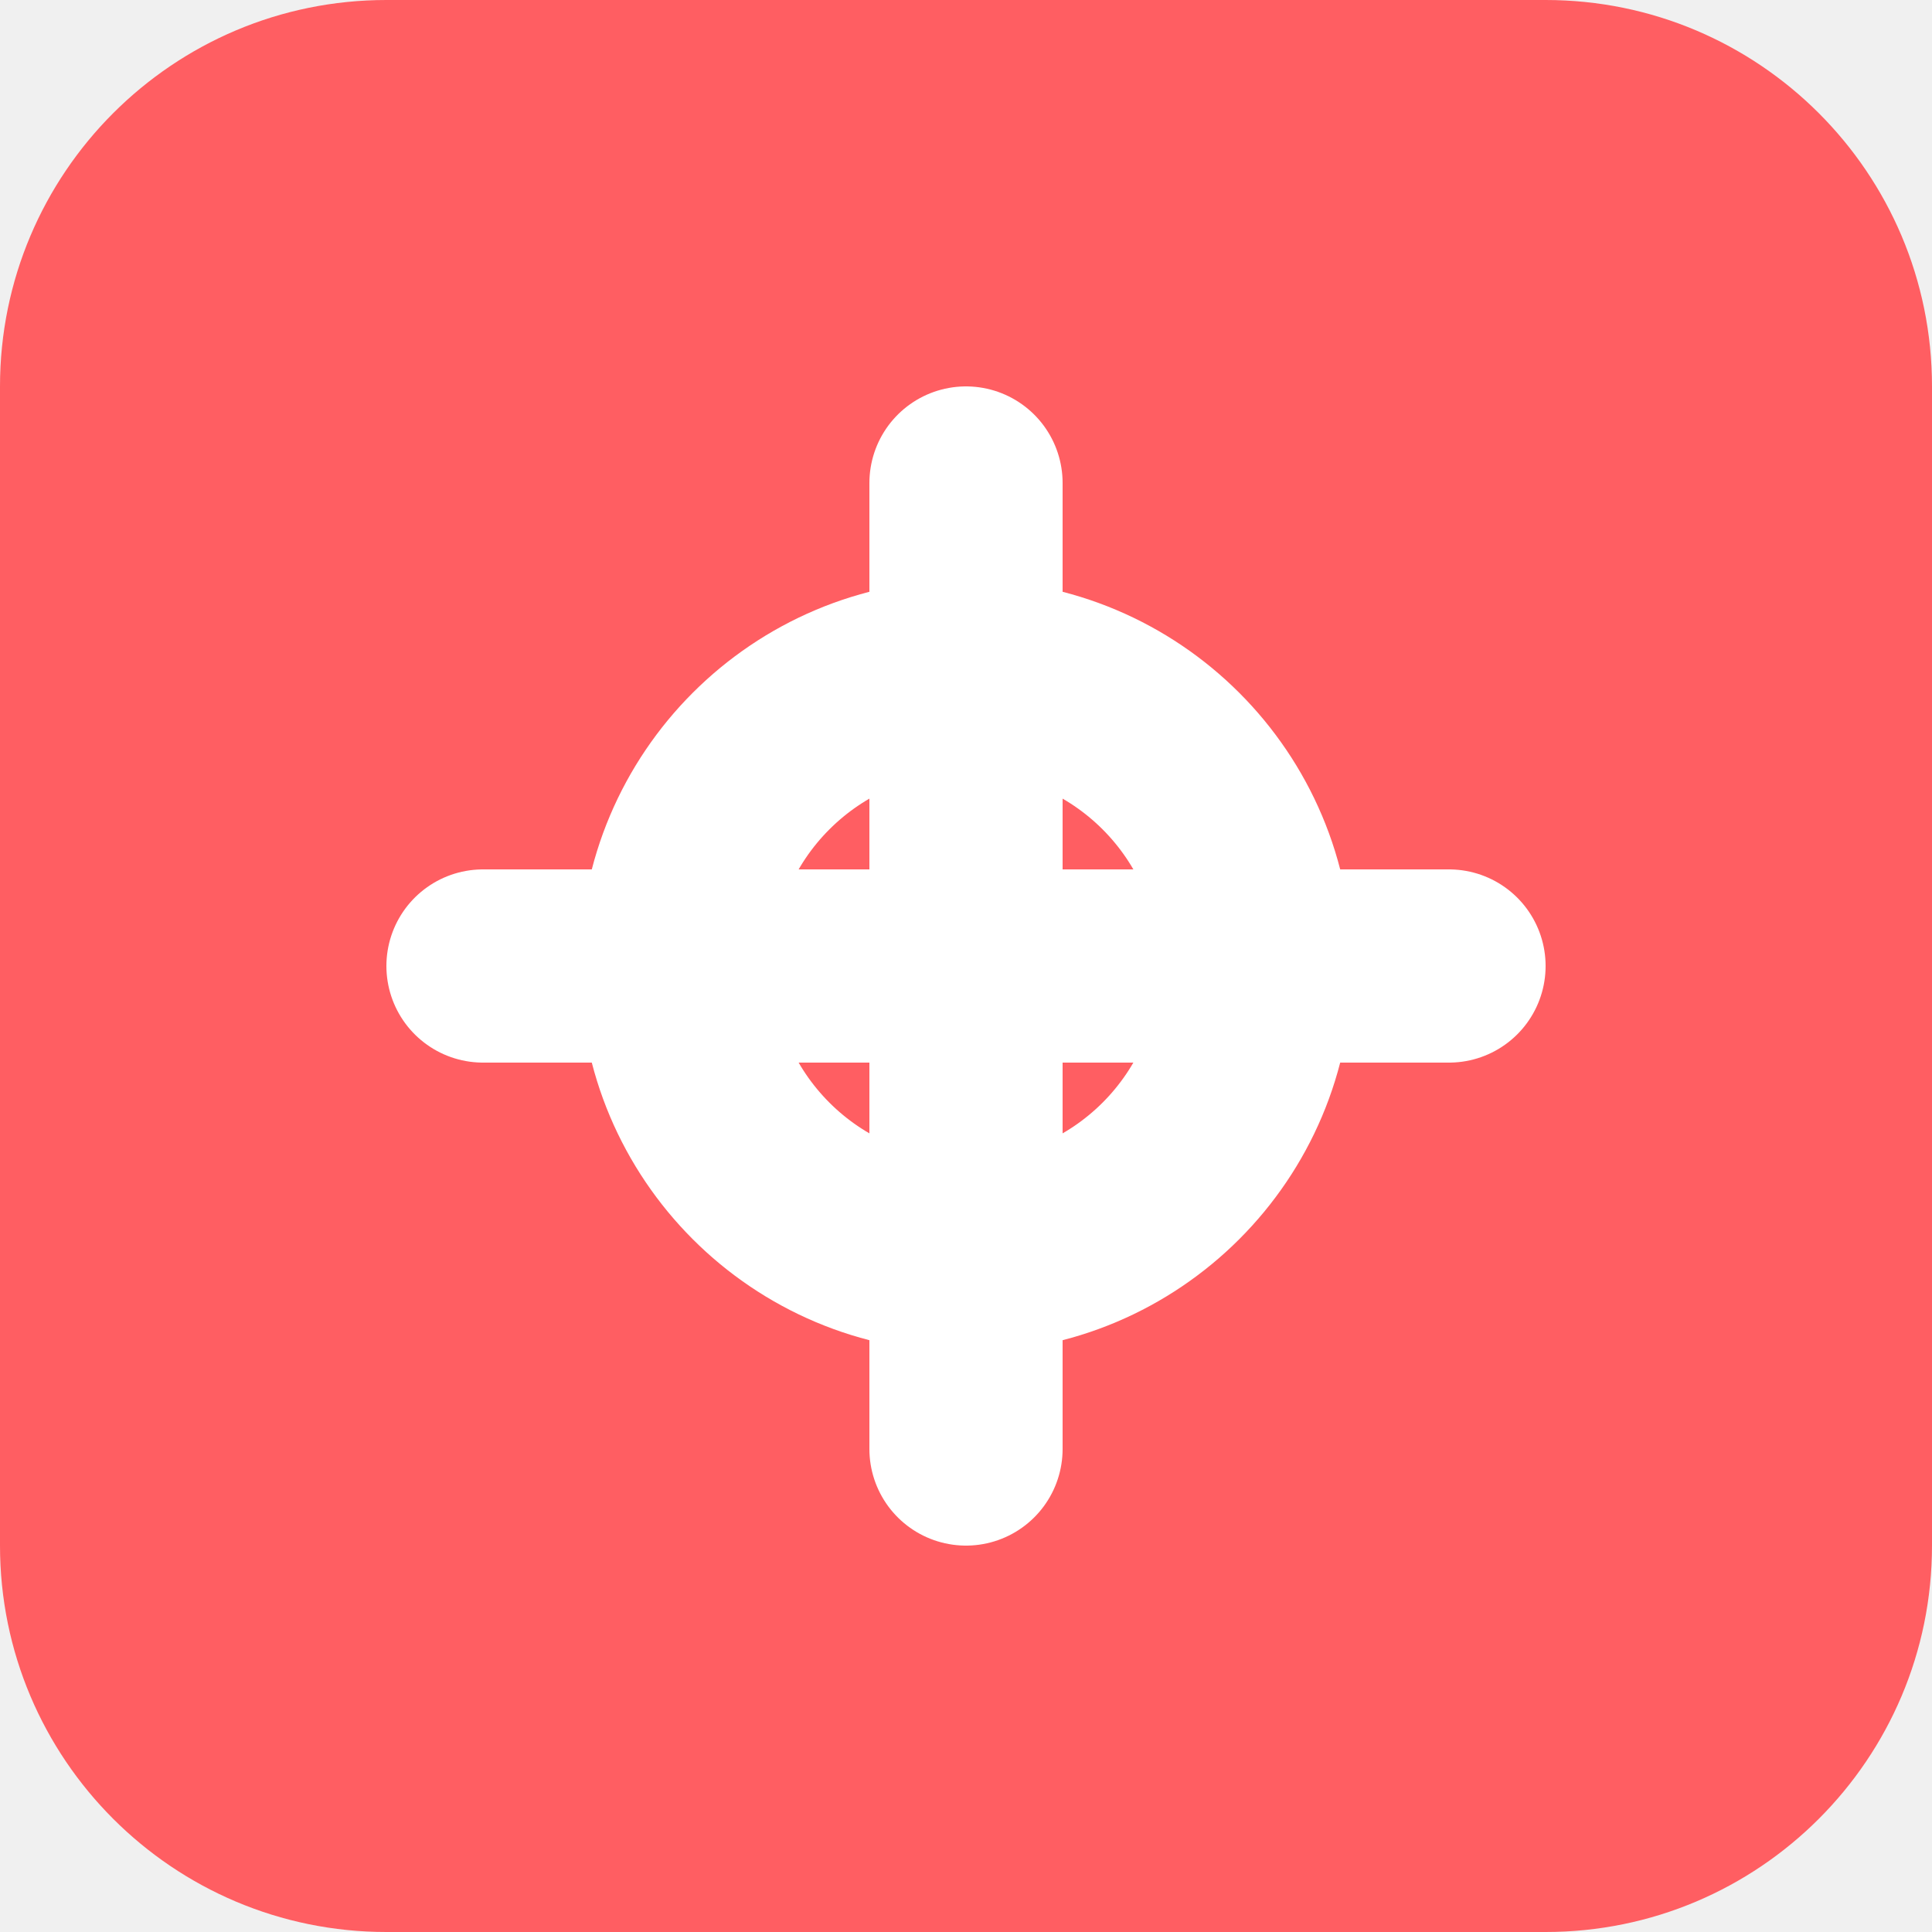
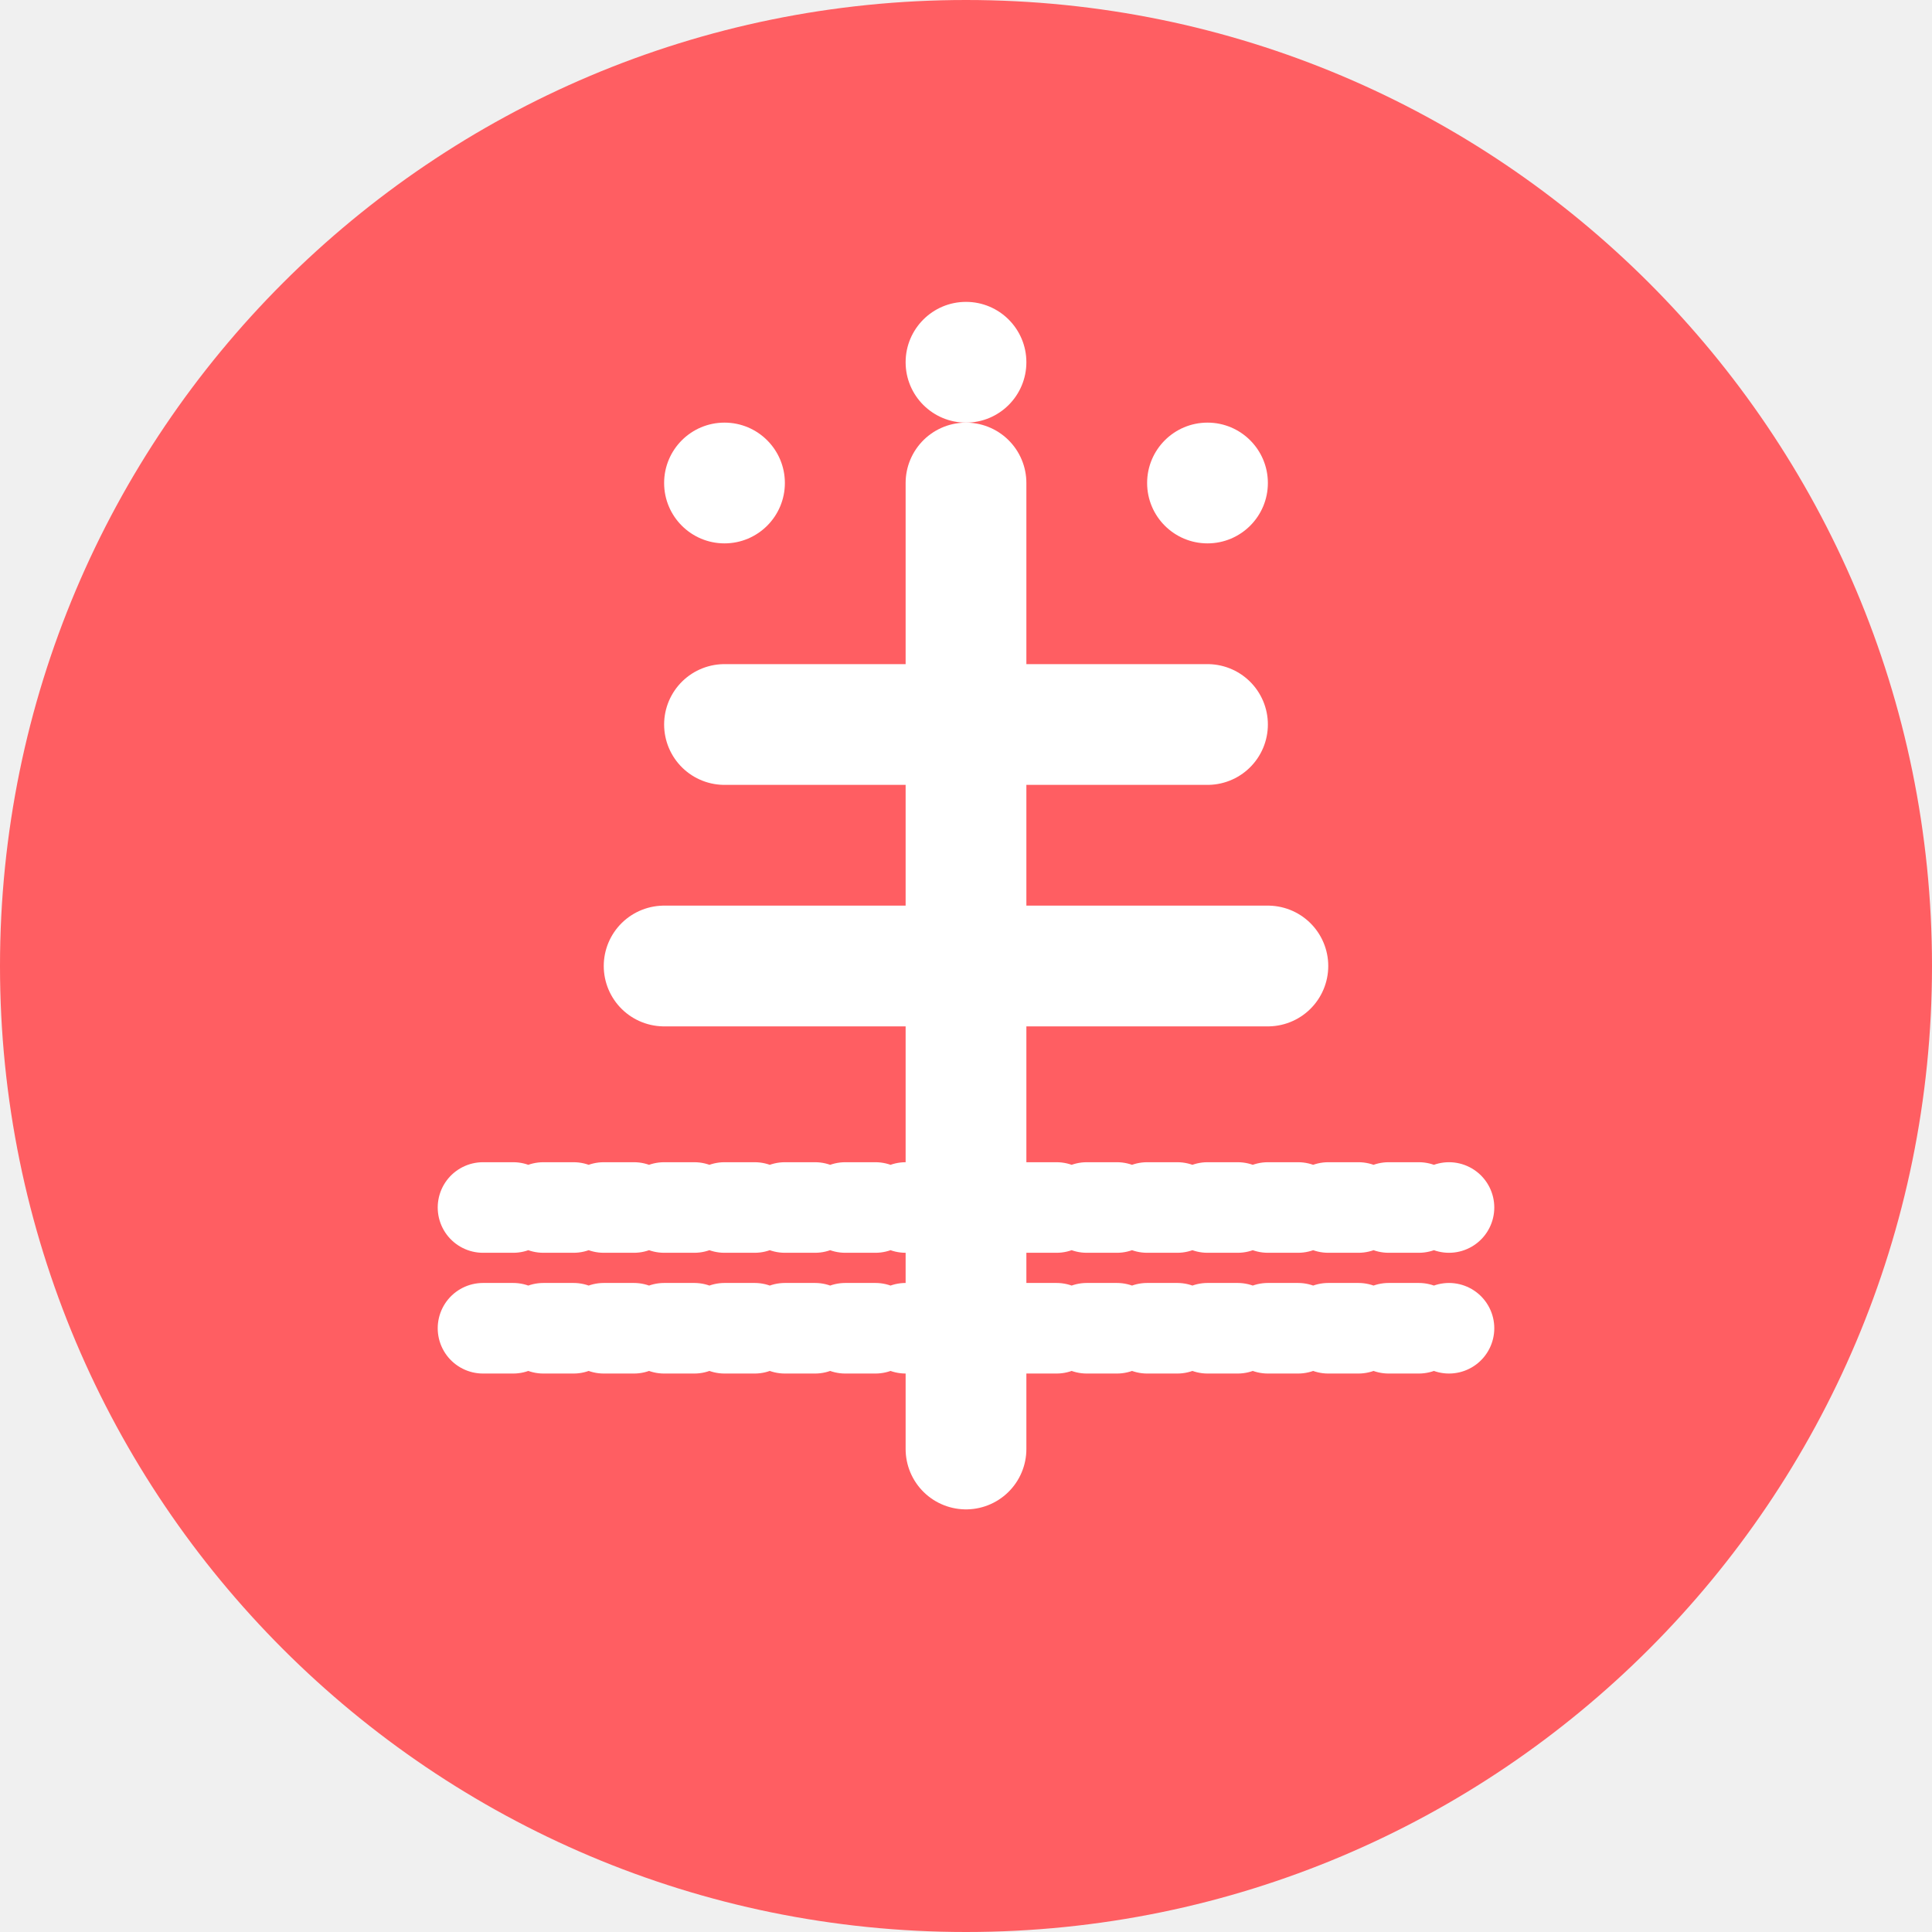
- <svg xmlns="http://www.w3.org/2000/svg" width="200" height="200" viewBox="0 0 200 200" fill="none">
-   <rect width="200" height="200" rx="40" fill="#FF5E62" />
-   <path d="M50 100 L150 100 M100 50 L100 150" stroke="white" stroke-width="20" stroke-linecap="round" />
-   <circle cx="100" cy="100" r="30" stroke="white" stroke-width="20" fill="none" />
+ <svg xmlns="http://www.w3.org/2000/svg" width="512" height="512" viewBox="0 0 512 512" fill="none">
+   <circle cx="256" cy="256" r="256" fill="#FF5E62" />
+   <path d="M256 128 L256 384" stroke="white" stroke-width="32" stroke-linecap="round" />
+   <path d="M192 192 L320 192" stroke="white" stroke-width="32" stroke-linecap="round" />
+   <path d="M176 256 L336 256" stroke="white" stroke-width="32" stroke-linecap="round" />
+   <circle cx="192" cy="128" r="16" fill="white" />
+   <circle cx="320" cy="128" r="16" fill="white" />
+   <circle cx="256" cy="96" r="16" fill="white" />
+   <path d="M128 320 L384 320" stroke="white" stroke-width="24" stroke-linecap="round" stroke-dasharray="8 8" />
+   <path d="M128 352 L384 352" stroke="white" stroke-width="24" stroke-linecap="round" stroke-dasharray="8 8" />
</svg>
